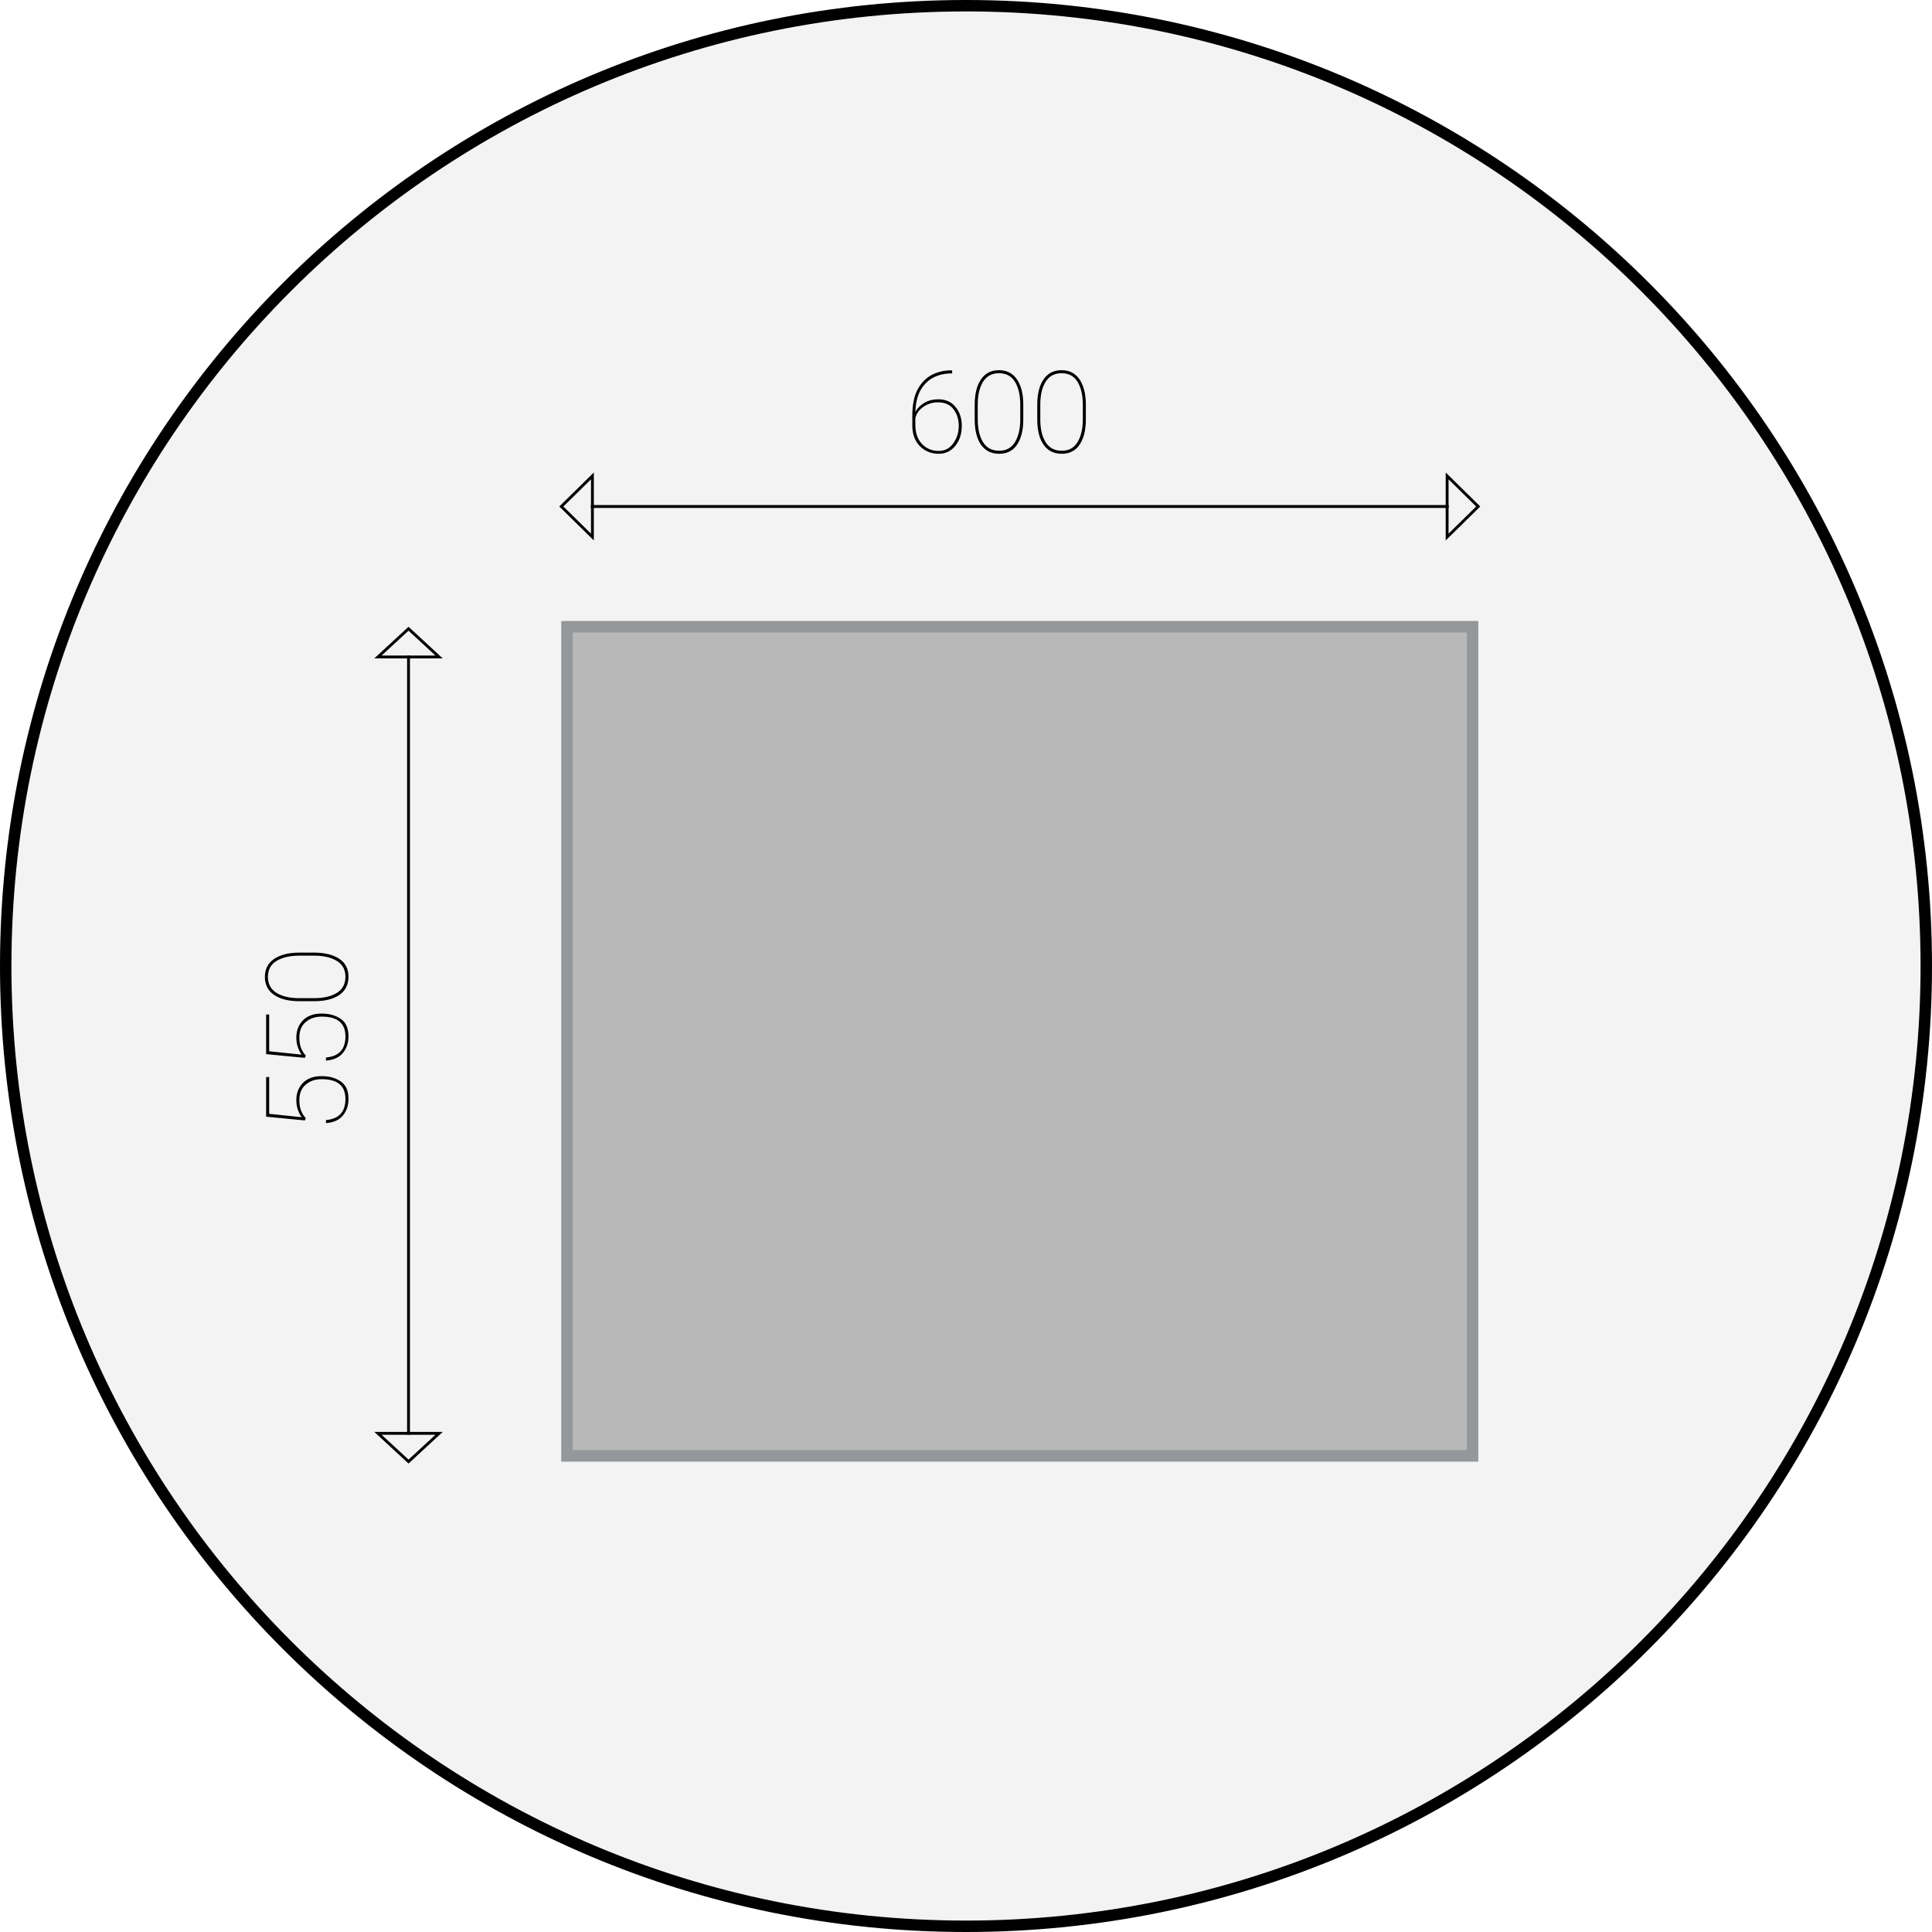
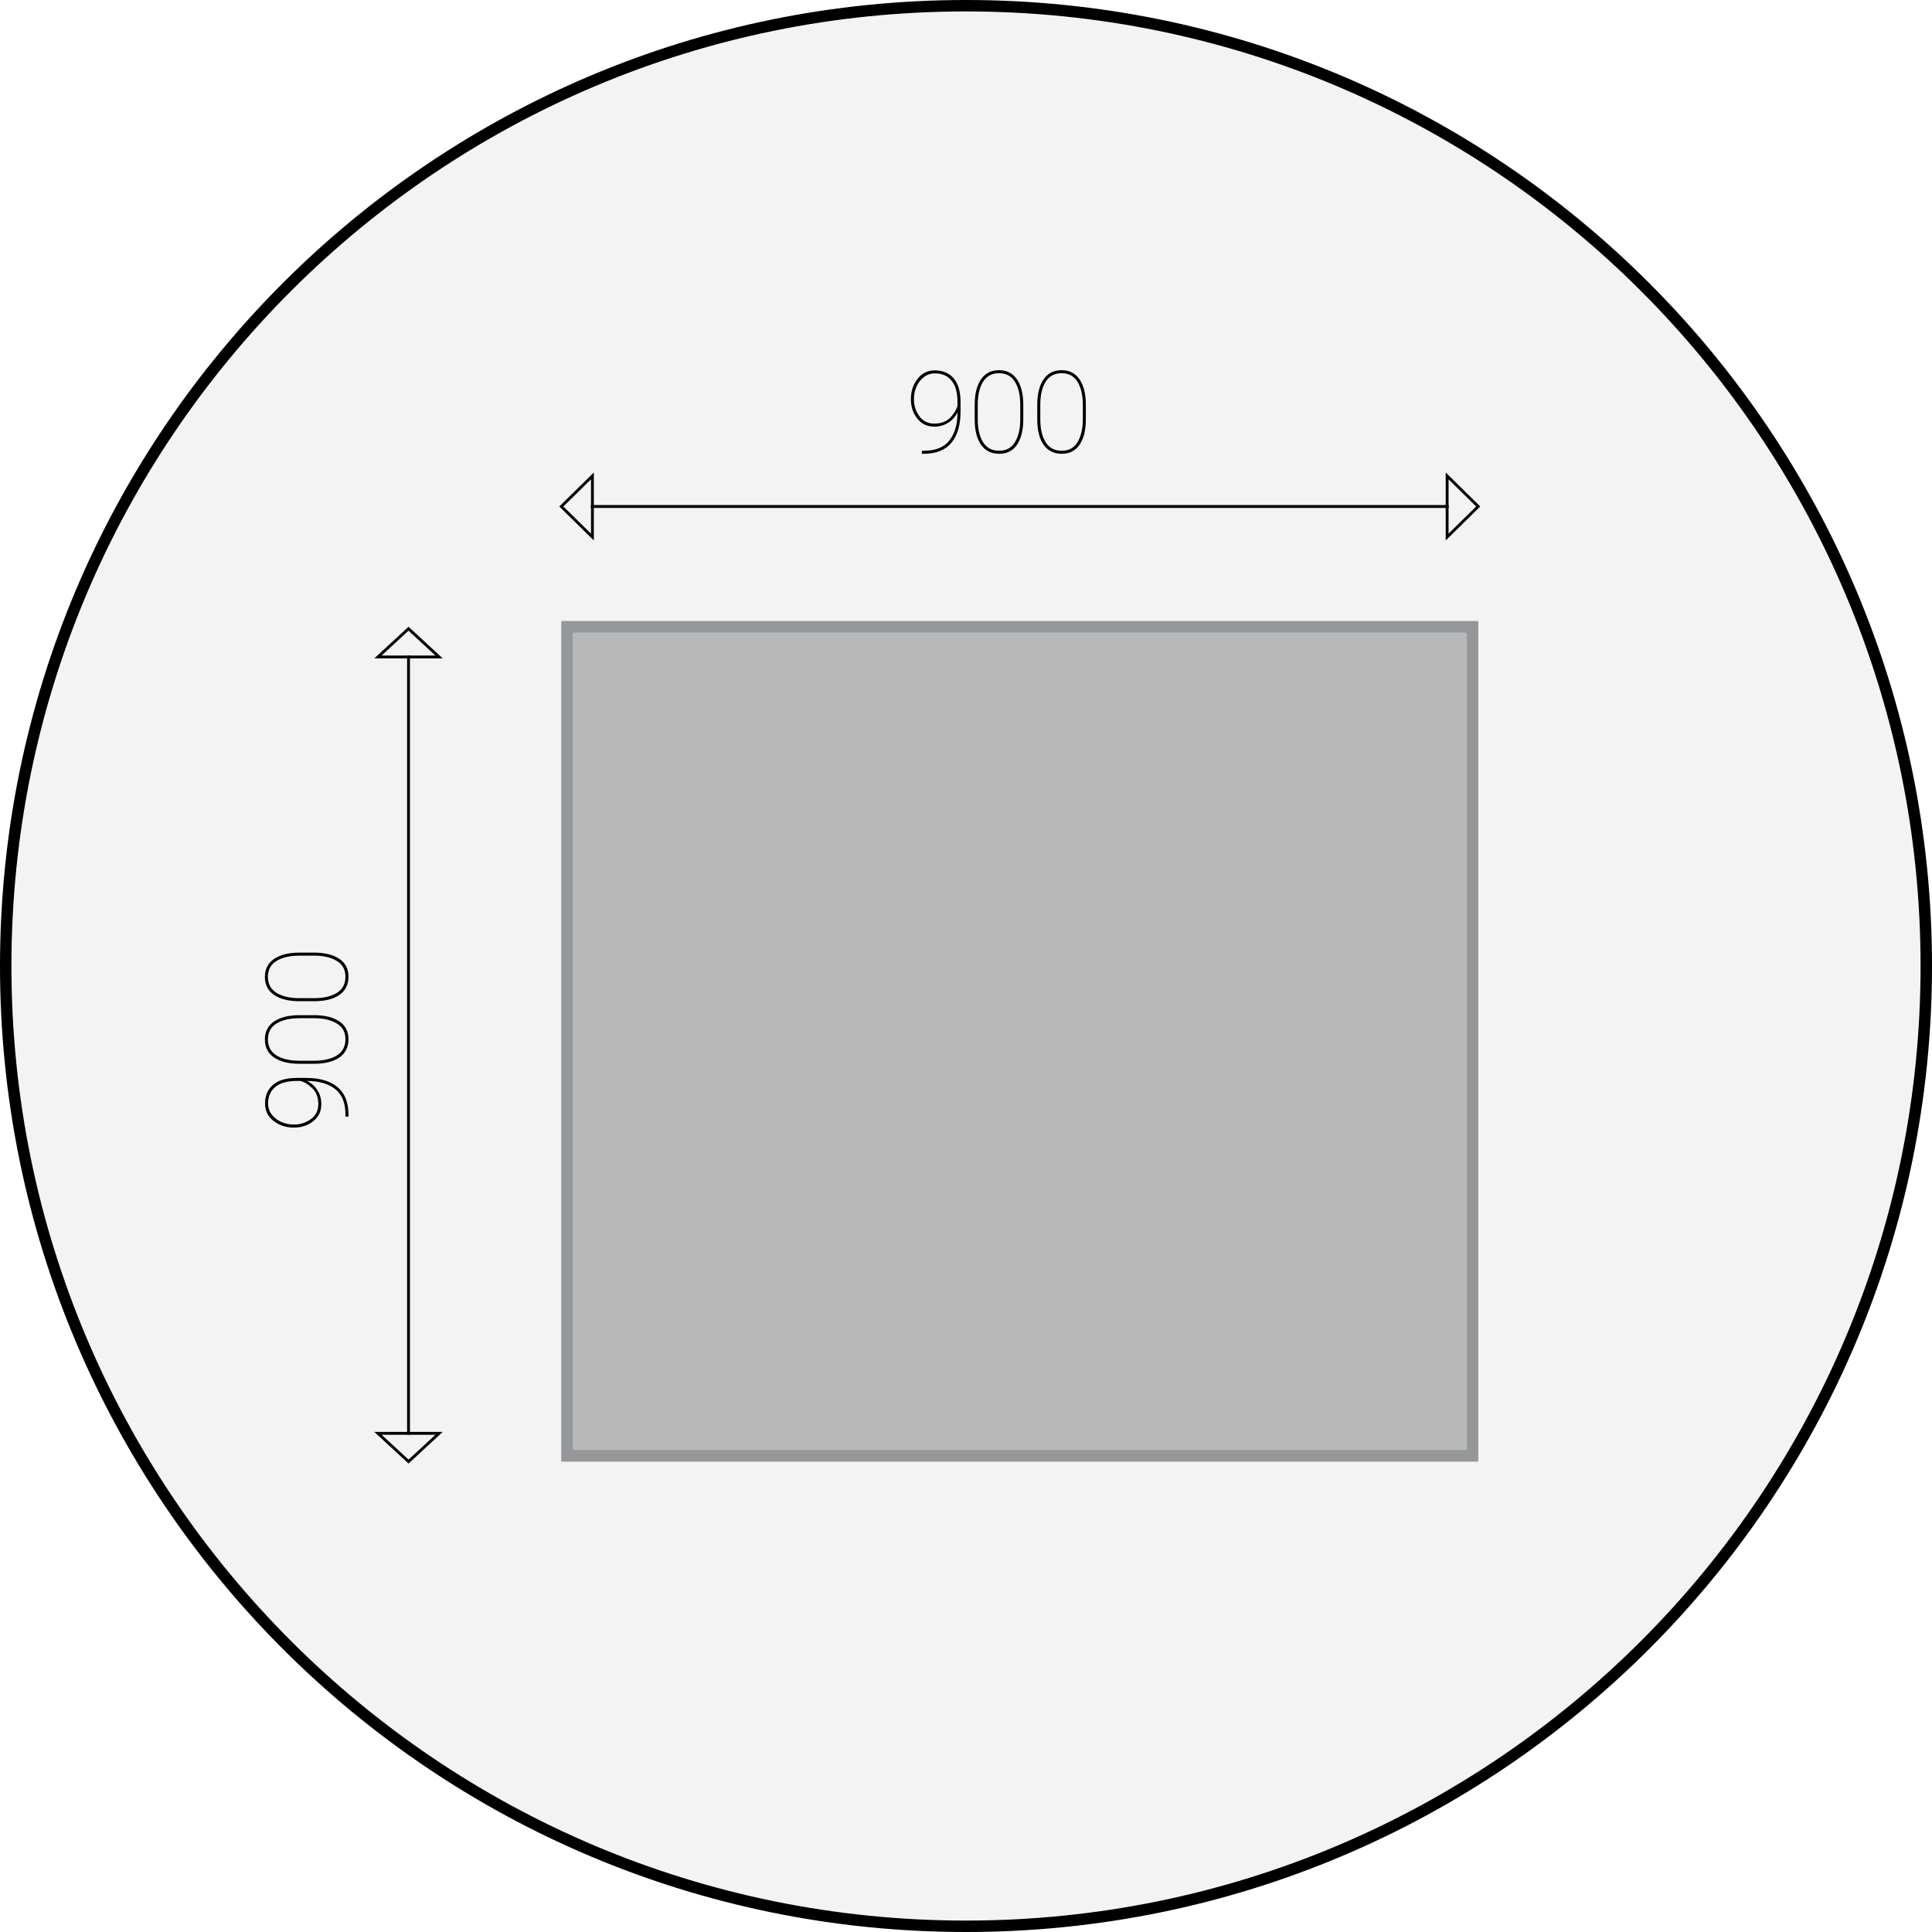
<svg xmlns="http://www.w3.org/2000/svg" viewBox="6083.5 6481.5 169 169">
  <defs>
-     <style>.a{fill:#f3f3f3;}.a,.b{stroke:#000;}.b,.f{fill:none;}.b{stroke-width:0.25px;}.c{font-size:10px;font-family:Roboto-Thin, Roboto;font-weight:200;}.d{fill:#b8b8b8;stroke:#95989a;}.e{stroke:none;}</style>
+     <style>
+       .cls-1 {
+         fill: #f3f3f3;
+       }
+ 
+       .cls-1, .cls-2 {
+         stroke: #000;
+       }
+ 
+       .cls-2, .cls-6 {
+         fill: none;
+       }
+ 
+       .cls-2 {
+         stroke-width: 0.25px;
+       }
+ 
+       .cls-3 {
+         font-size: 10px;
+         font-family: Roboto-Thin, Roboto;
+         font-weight: 200;
+       }
+ 
+       .cls-4 {
+         fill: #b8b8b8;
+         stroke: #95989a;
+       }
+ 
+       .cls-5 {
+         stroke: none;
+       }
+     </style>
  </defs>
-   <g transform="translate(5370 3337)">
-     <circle class="a" cx="84" cy="84" r="84" transform="translate(714 3145)" />
-     <g transform="translate(-9.805 -2.4)">
-       <g transform="translate(852.61 3188.508) rotate(90)">
-         <path class="b" d="M0,0V75.037" transform="translate(2.696 2.583)" />
-         <path class="b" d="M0,0,3.813.032.032,3.813Z" transform="translate(2.696) rotate(45)" />
-         <path class="b" d="M0,0,3.813.032.032,3.813Z" transform="translate(2.696 80.203) rotate(-135)" />
+   <g id="Footprint" transform="translate(5370 3337)">
+     <circle id="Ellipse_1" data-name="Ellipse 1" class="cls-1" cx="84" cy="84" r="84" transform="translate(714 3145)" />
+     <g id="Group_275" data-name="Group 275" transform="translate(-9.805 -2.4)">
+       <g id="Group_273" data-name="Group 273" transform="translate(852.61 3188.508) rotate(90)">
+         <path id="Path_97" data-name="Path 97" class="cls-2" d="M0,0V75.037" transform="translate(2.696 2.583)" />
+         <path id="Path_96" data-name="Path 96" class="cls-2" d="M0,0,3.813.032.032,3.813Z" transform="translate(2.696) rotate(45)" />
+         <path id="Path_98" data-name="Path 98" class="cls-2" d="M0,0,3.813.032.032,3.813Z" transform="translate(2.696 80.203) rotate(-135)" />
      </g>
-       <g transform="translate(756.367 3201.694)">
-         <path class="b" d="M0,.4V68.559" transform="translate(2.673 2.15)" />
-         <path class="b" d="M.144.144,3.781,0,0,3.781Z" transform="translate(2.673 0) rotate(45)" />
-         <path class="b" d="M.144.144,3.781,0,0,3.781Z" transform="translate(2.673 73.259) rotate(-135)" />
+       <g id="Group_274" data-name="Group 274" transform="translate(756.367 3201.694)">
+         <path id="Path_97-2" data-name="Path 97" class="cls-2" d="M0,.4V68.559" transform="translate(2.673 2.15)" />
+         <path id="Path_96-2" data-name="Path 96" class="cls-2" d="M.144.144,3.781,0,0,3.781Z" transform="translate(2.673 0) rotate(45)" />
+         <path id="Path_98-2" data-name="Path 98" class="cls-2" d="M.144.144,3.781,0,0,3.781Z" transform="translate(2.673 73.259) rotate(-135)" />
      </g>
-       <text class="c" transform="translate(753.694 3246.034) rotate(-90)">
-         <tspan x="0" y="0">550</tspan>
+       <text id="_900" data-name="900" class="cls-3" transform="translate(753.694 3246.034) rotate(-90)">
+         <tspan x="0" y="0">900</tspan>
      </text>
-       <text class="c" transform="translate(802.484 3186.5)">
-         <tspan x="0" y="0">600</tspan>
+       <text id="_900-2" data-name="900" class="cls-3" transform="translate(802.484 3186.5)">
+         <tspan x="0" y="0">900</tspan>
      </text>
-       <g class="d" transform="translate(772.408 3201.229)">
-         <rect class="e" width="80.203" height="73.519" />
-         <rect class="f" x="0.5" y="0.5" width="79.203" height="72.519" />
+       <g id="Rectangle_155" data-name="Rectangle 155" class="cls-4" transform="translate(772.408 3201.229)">
+         <rect class="cls-5" width="80.203" height="73.519" />
+         <rect class="cls-6" x="0.5" y="0.5" width="79.203" height="72.519" />
      </g>
    </g>
  </g>
</svg>
